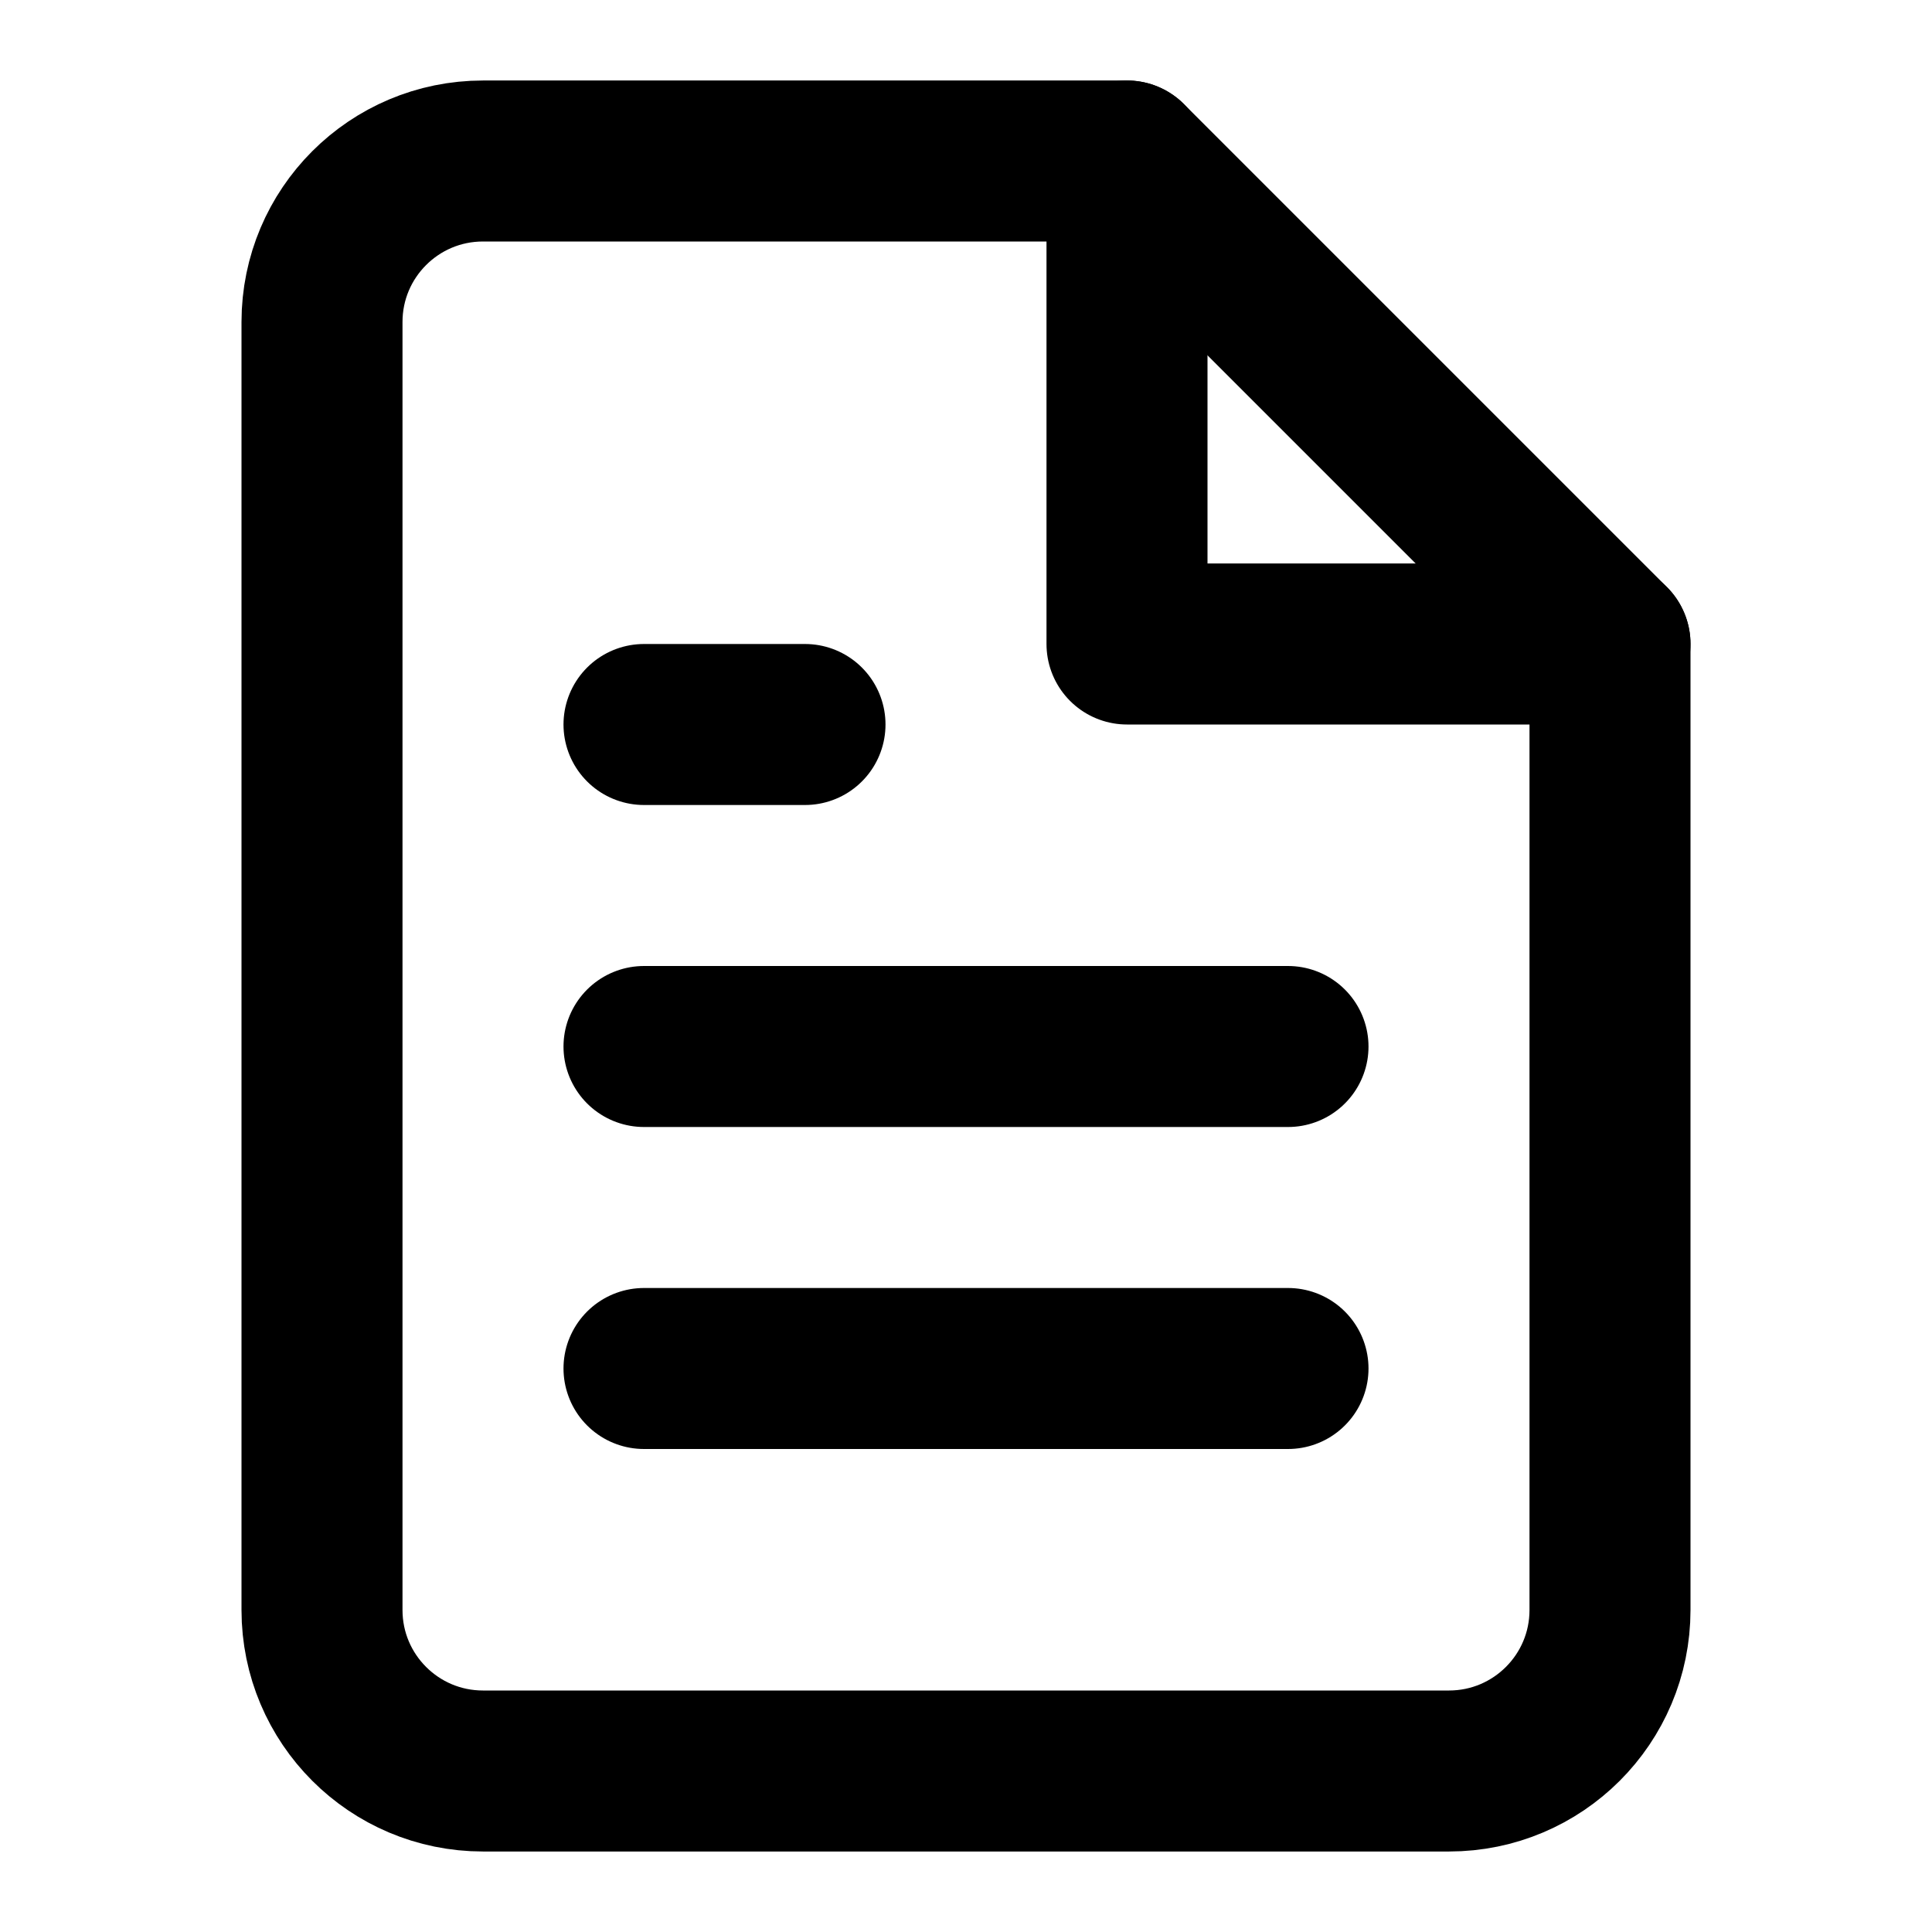
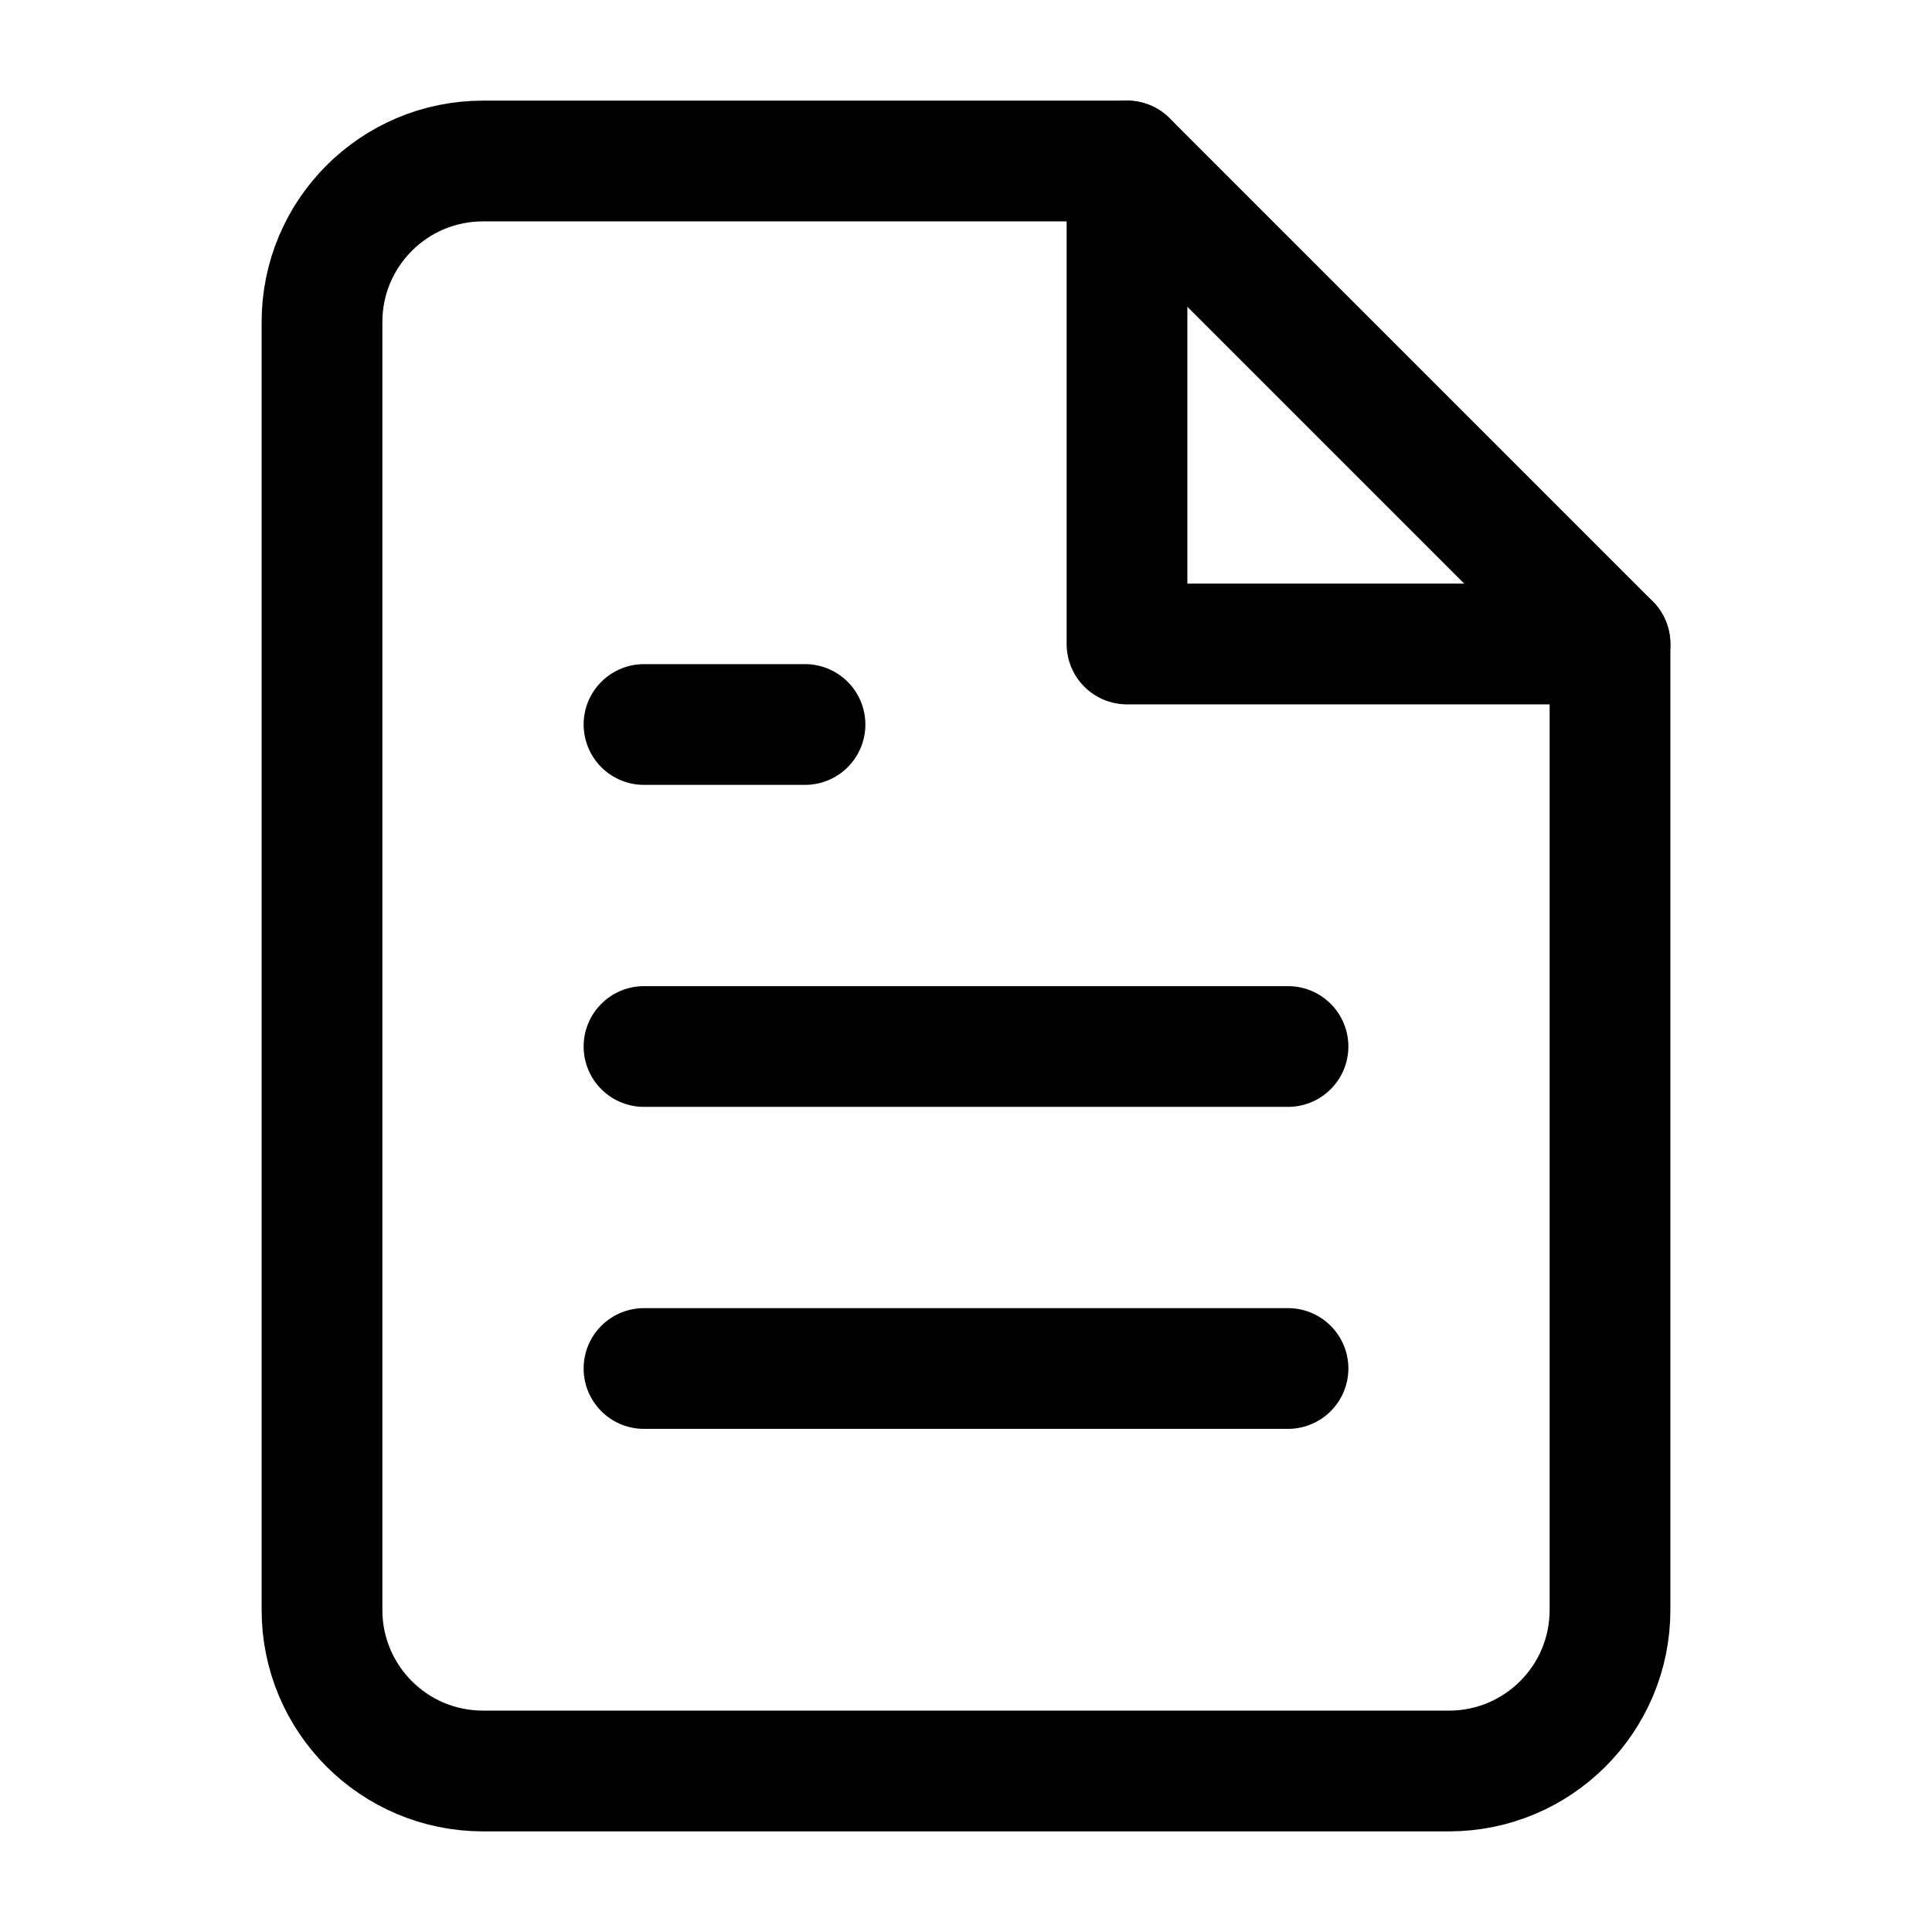
- <svg xmlns="http://www.w3.org/2000/svg" viewBox="0 0 24 24" fill="none" stroke="#000" stroke-width="2" stroke-linecap="round" stroke-linejoin="round">
+ <svg xmlns="http://www.w3.org/2000/svg" viewBox="0 0 24 24" fill="none" stroke="#000" stroke-width="1.5" stroke-linecap="round" stroke-linejoin="round">
  <path d="M14 2H6a2 2 0 0 0-2 2v16a2 2 0 0 0 2 2h12a2 2 0 0 0 2-2V8z" />
  <polyline points="14 2 14 8 20 8" />
-   <line x1="16" y1="13" x2="8" y2="13" />
-   <line x1="16" y1="17" x2="8" y2="17" />
-   <polyline points="10 9 9 9 8 9" />
+   <line x1="8" y1="13" x2="16" y2="13" />
+   <line x1="8" y1="17" x2="16" y2="17" />
+   <line x1="8" y1="9" x2="10" y2="9" />
</svg>
